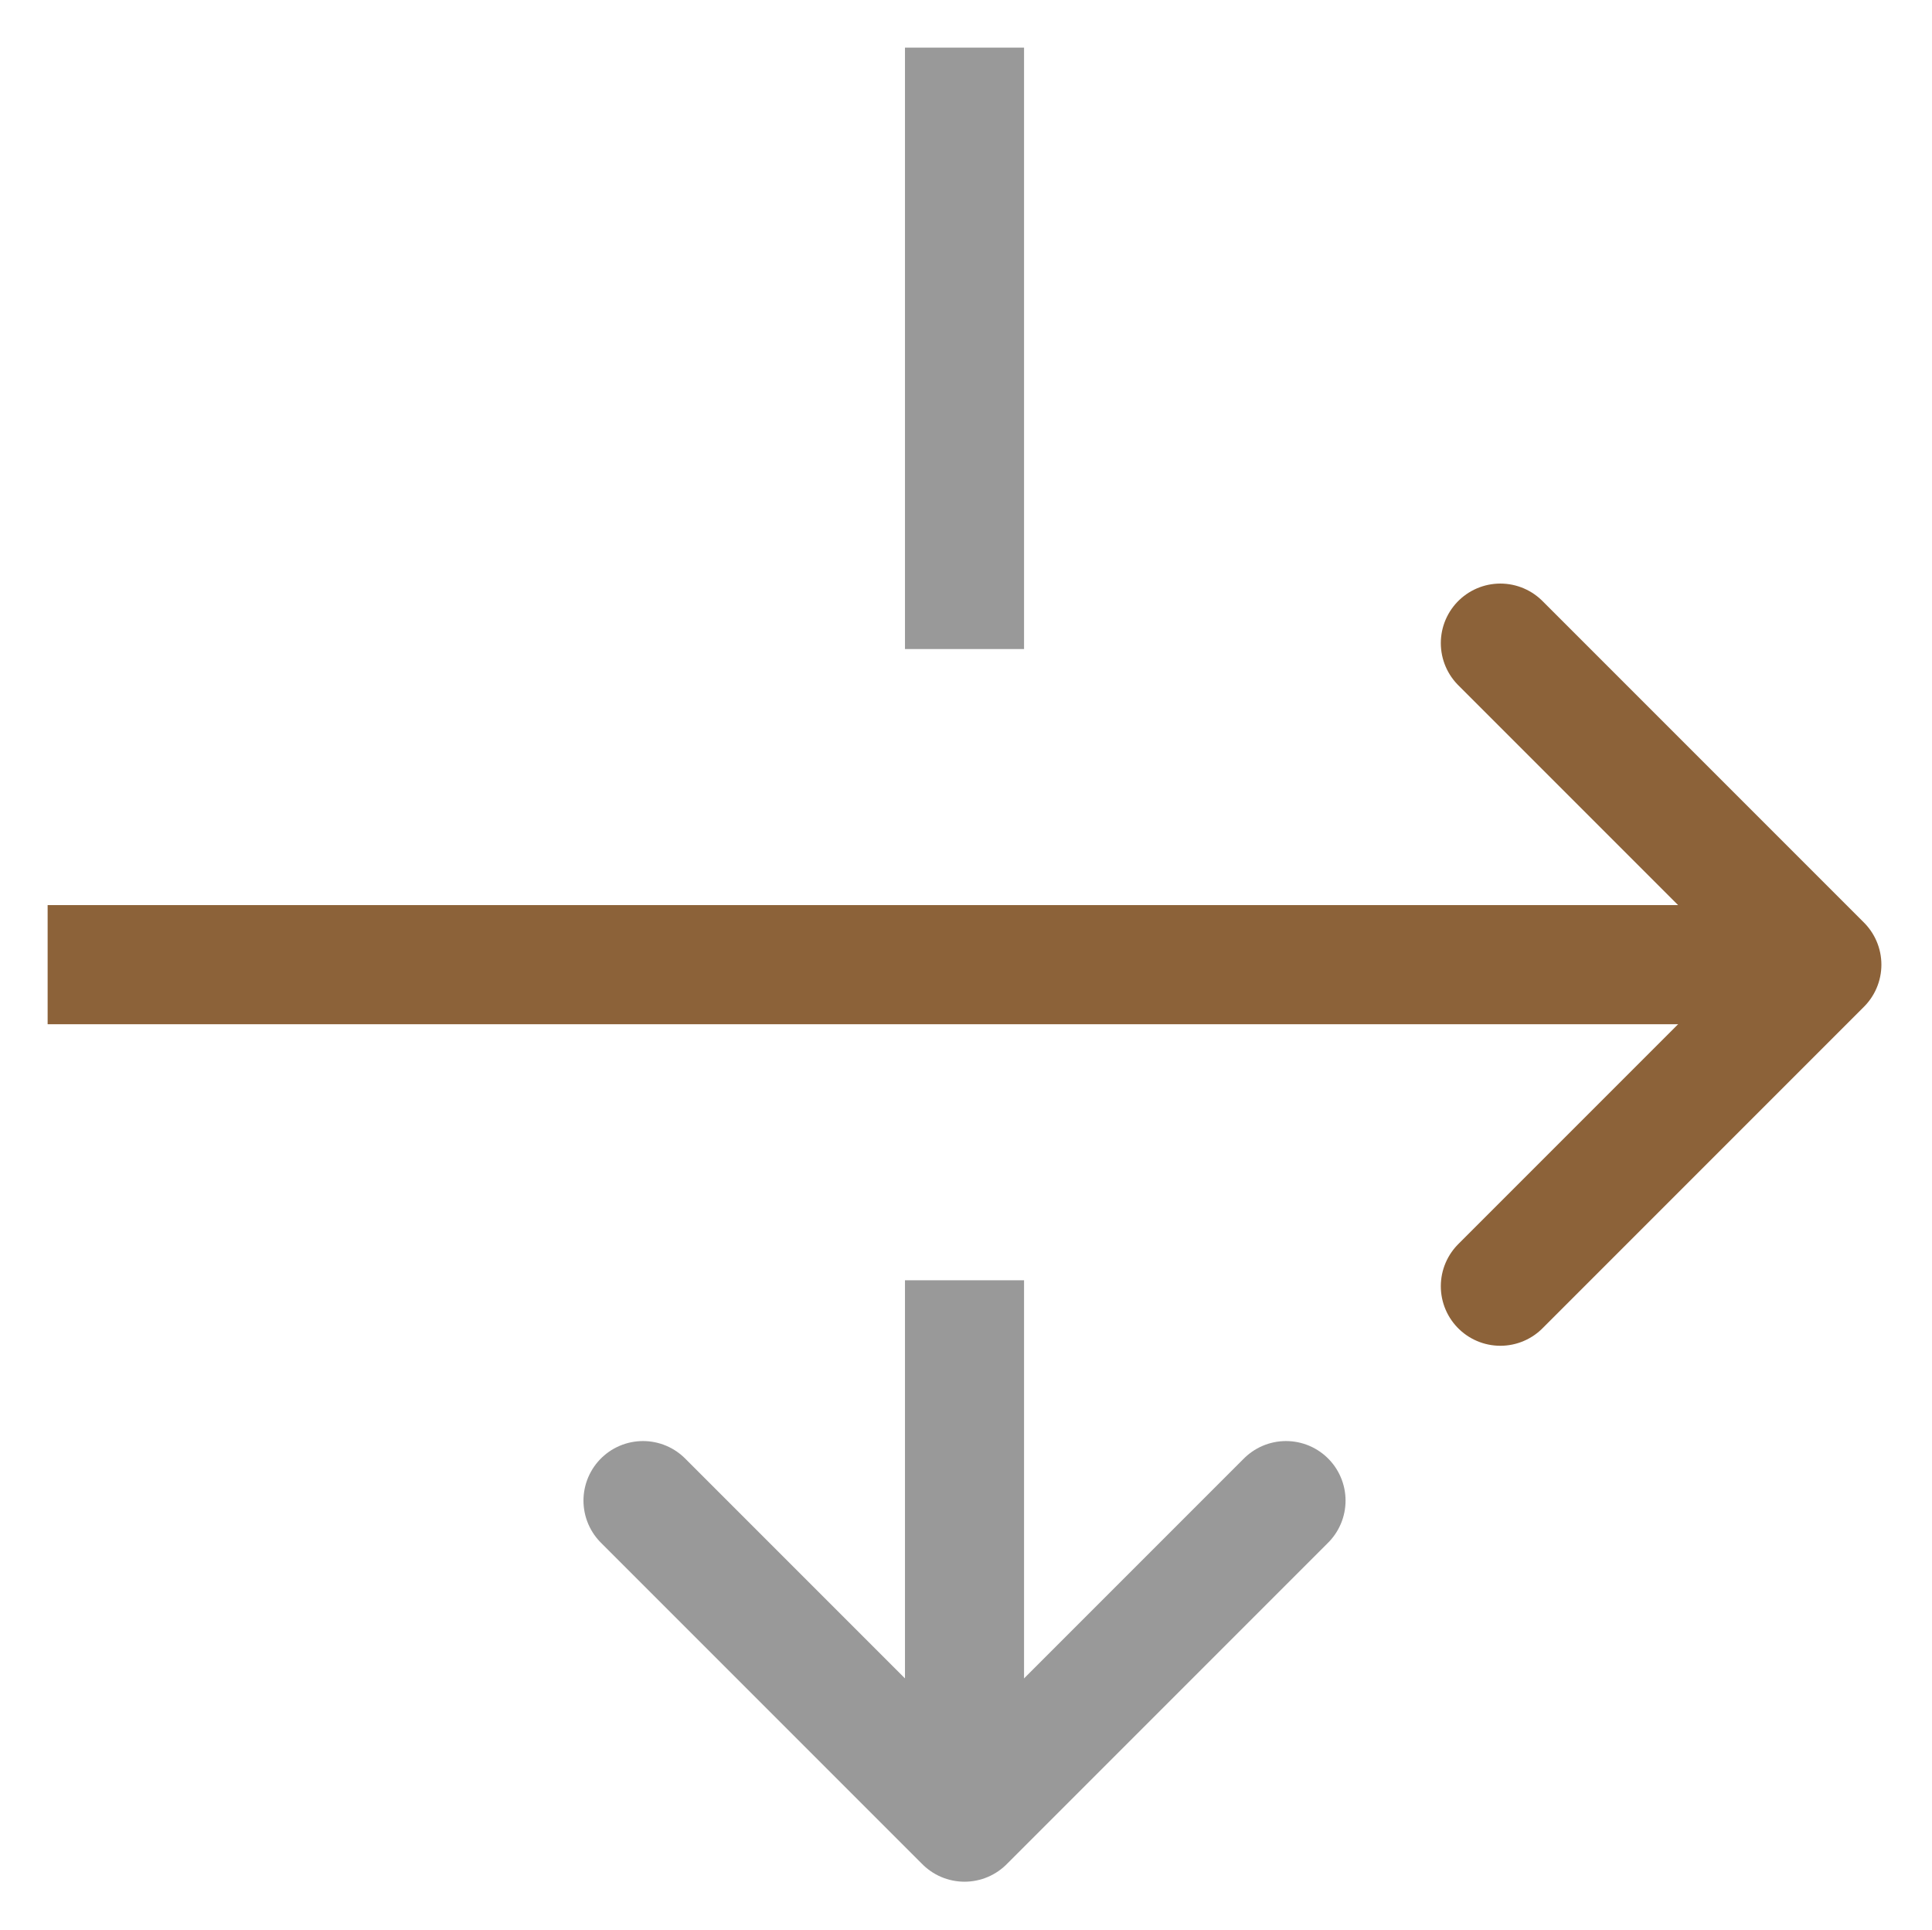
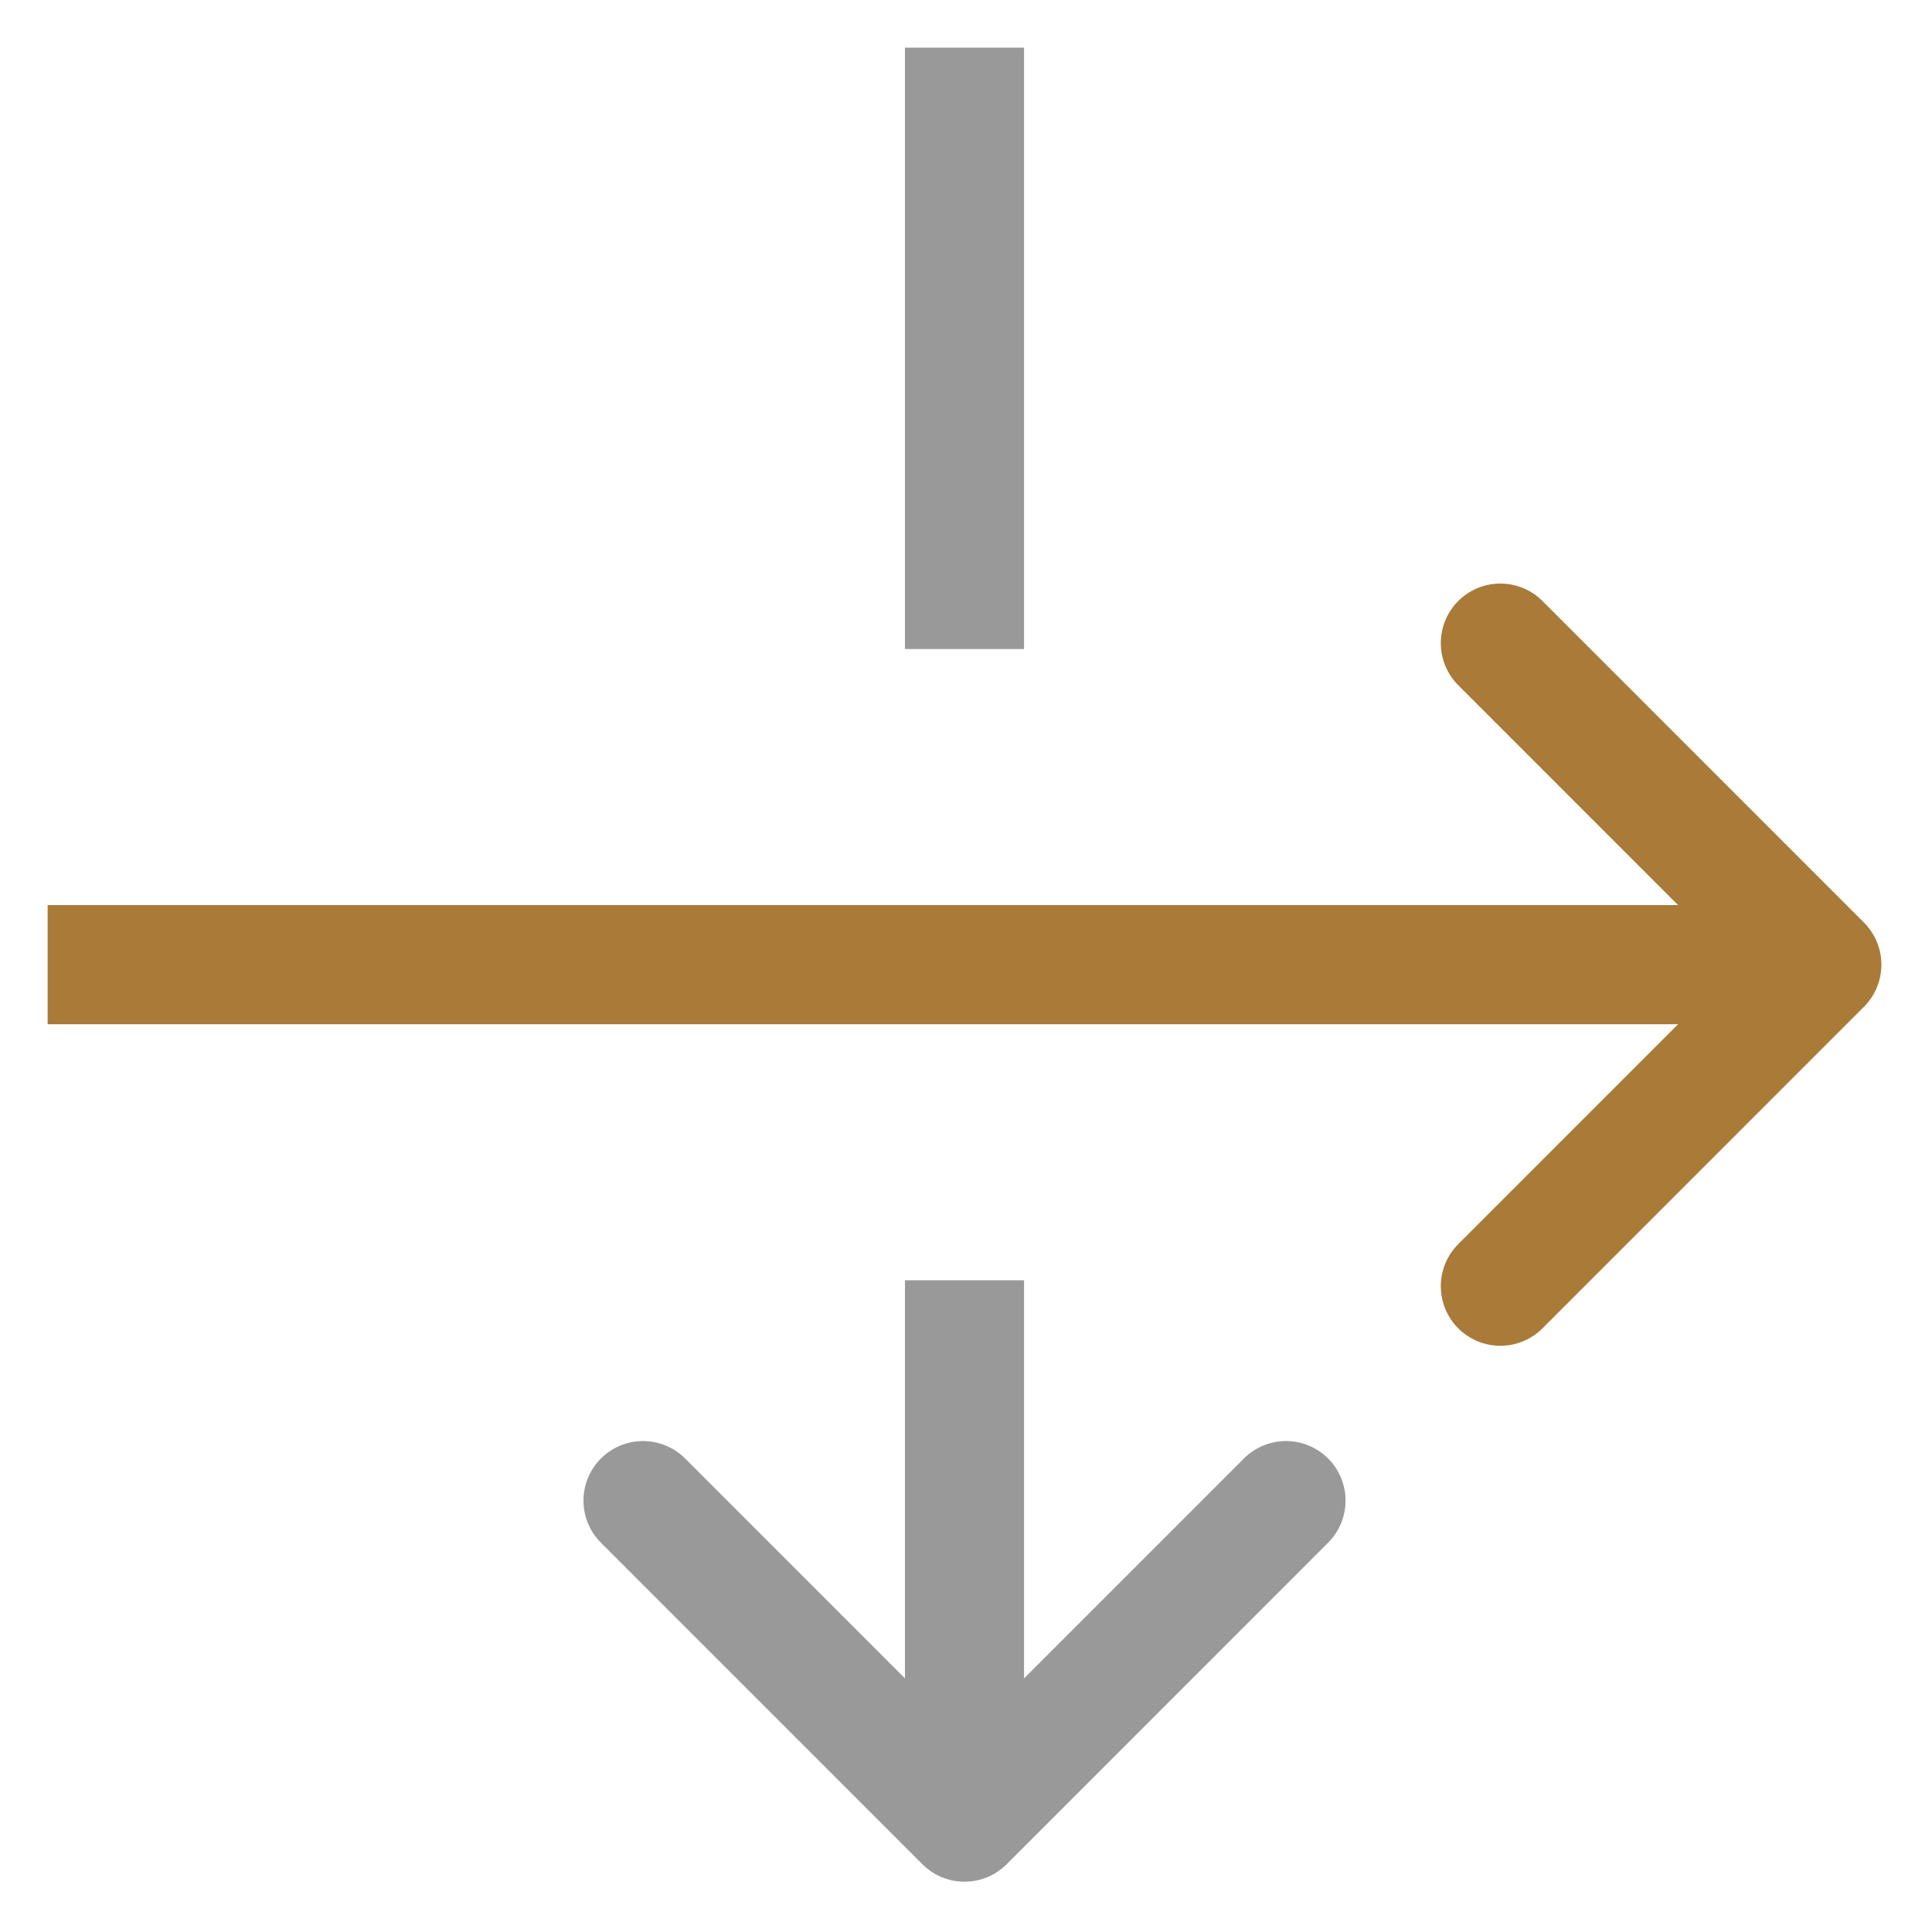
<svg xmlns="http://www.w3.org/2000/svg" version="1.1" id="Layer_1" x="0px" y="0px" viewBox="0 0 649 648" style="enable-background:new 0 0 649 648;" xml:space="preserve">
  <style type="text/css">
- 	.st0{fill:none;stroke:#8C6239;stroke-width:40;stroke-linecap:square;stroke-linejoin:round;stroke-miterlimit:10;}
- 	.st1{fill:none;stroke:#8C6239;stroke-width:40;stroke-linecap:round;stroke-linejoin:round;stroke-miterlimit:10;}
+ 	.st0{fill:none;stroke:#A97A38;stroke-width:40;stroke-linecap:square;stroke-linejoin:round;stroke-miterlimit:10;}
+ 	.st1{fill:none;stroke:#A97A38;stroke-width:40;stroke-linecap:round;stroke-linejoin:round;stroke-miterlimit:10;}
	.st2{fill:none;stroke:#999999;stroke-width:40;stroke-linecap:square;stroke-linejoin:round;stroke-miterlimit:10;}
	.st3{fill:none;stroke:#999999;stroke-width:40;stroke-linecap:round;stroke-linejoin:round;stroke-miterlimit:10;}
</style>
  <g>
    <line class="st0" x1="36" y1="324" x2="585" y2="324" />
    <polyline class="st1" points="504,216 612,324 504,432  " />
  </g>
  <g>
    <line class="st2" x1="324" y1="36" x2="324" y2="198" />
    <polyline class="st3" points="216,504 324,612 432,504  " />
    <line class="st2" x1="324" y1="450" x2="324" y2="585" />
  </g>
</svg>
